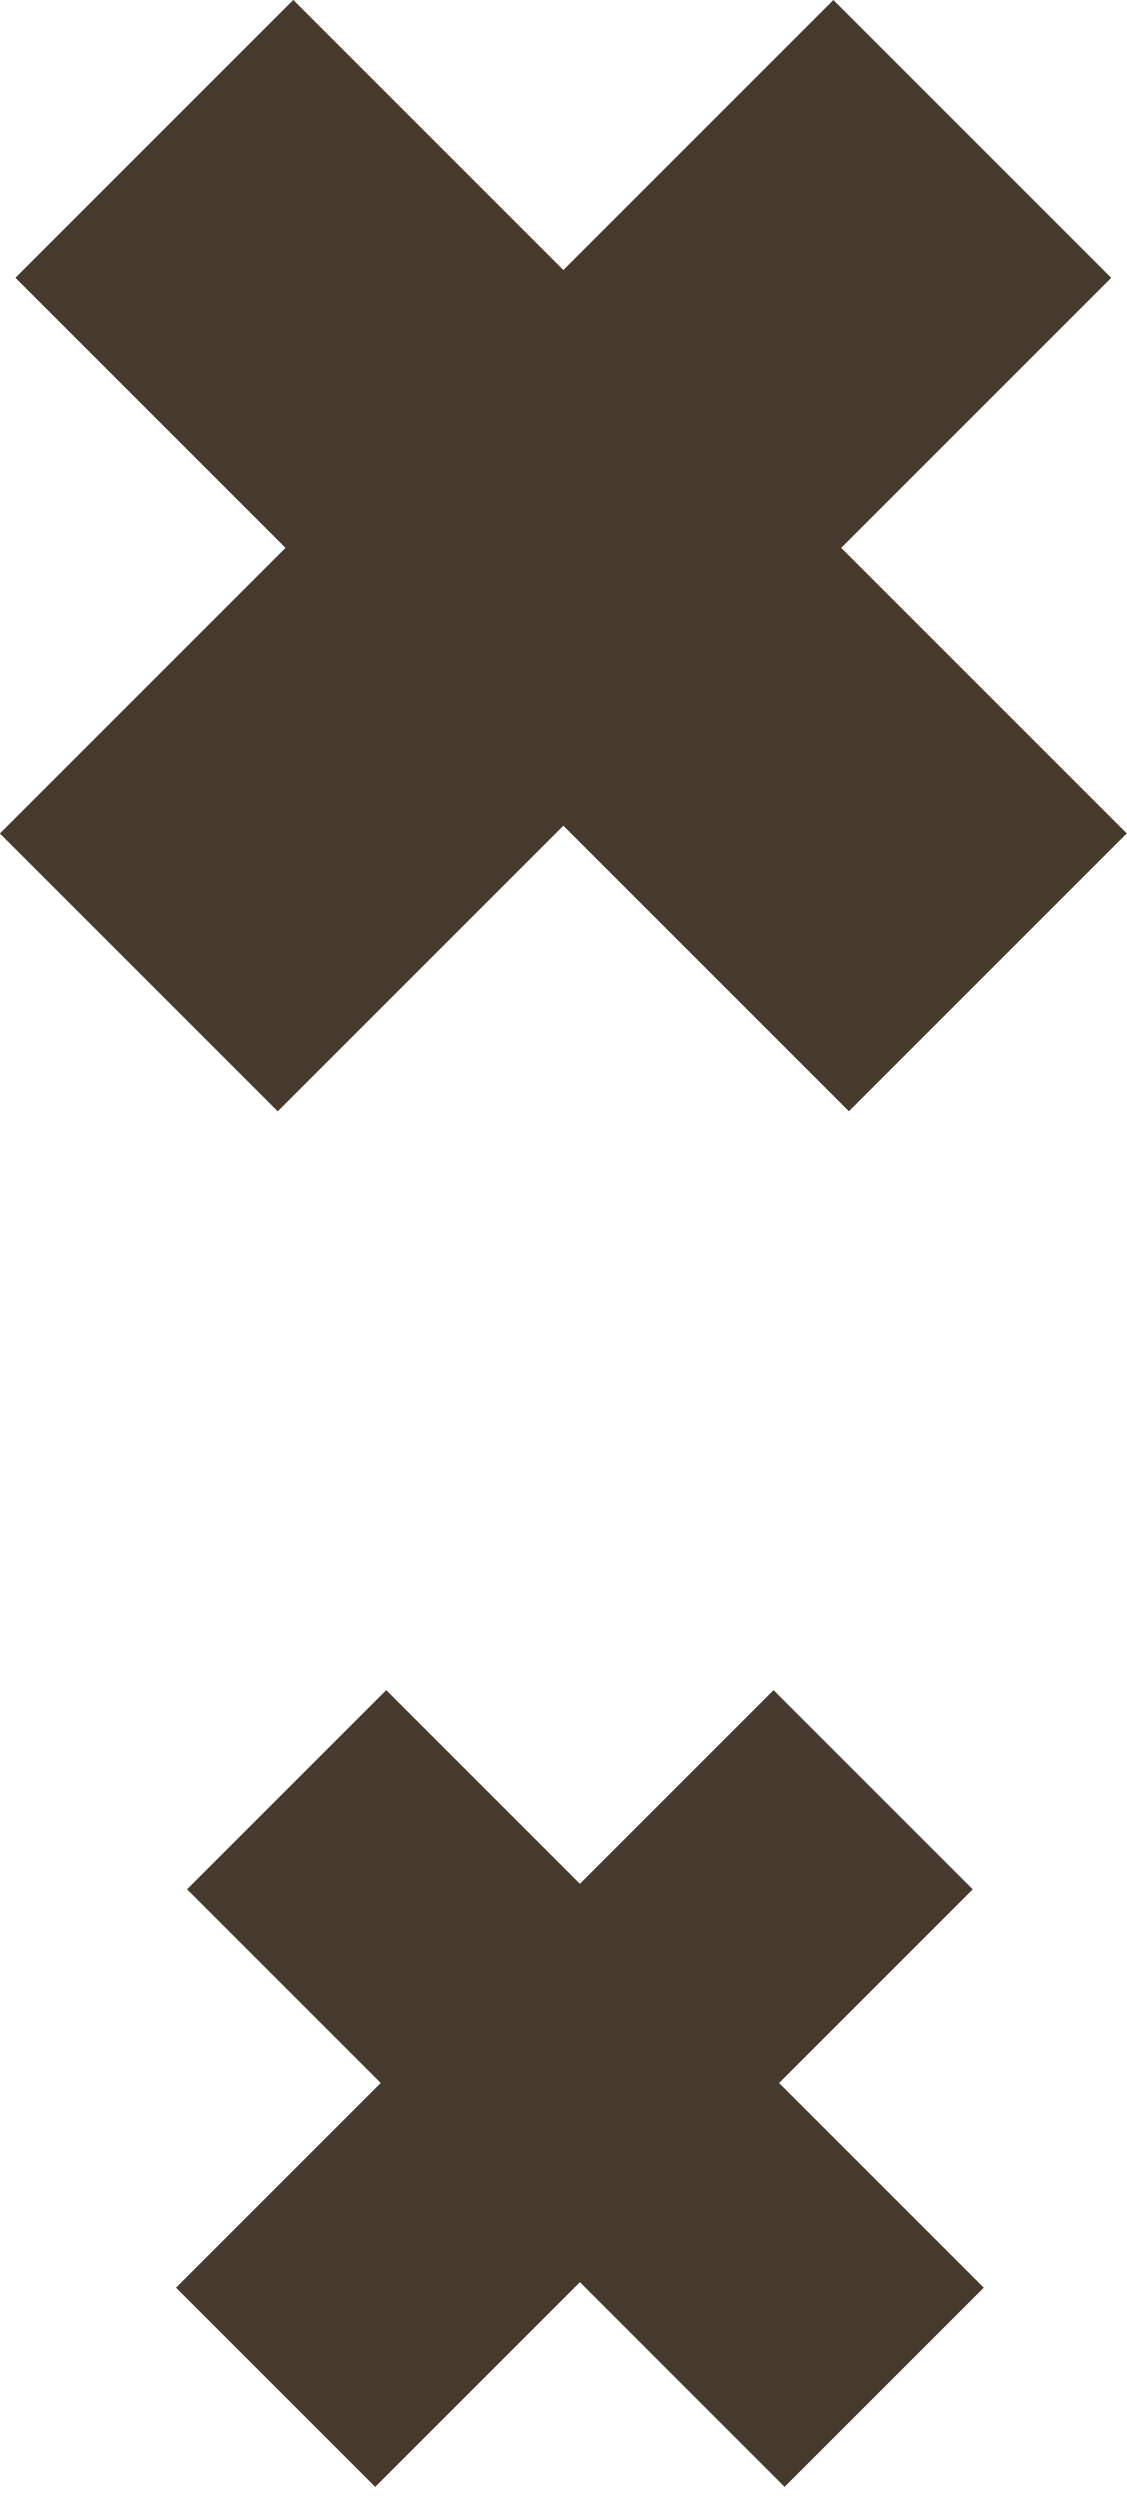
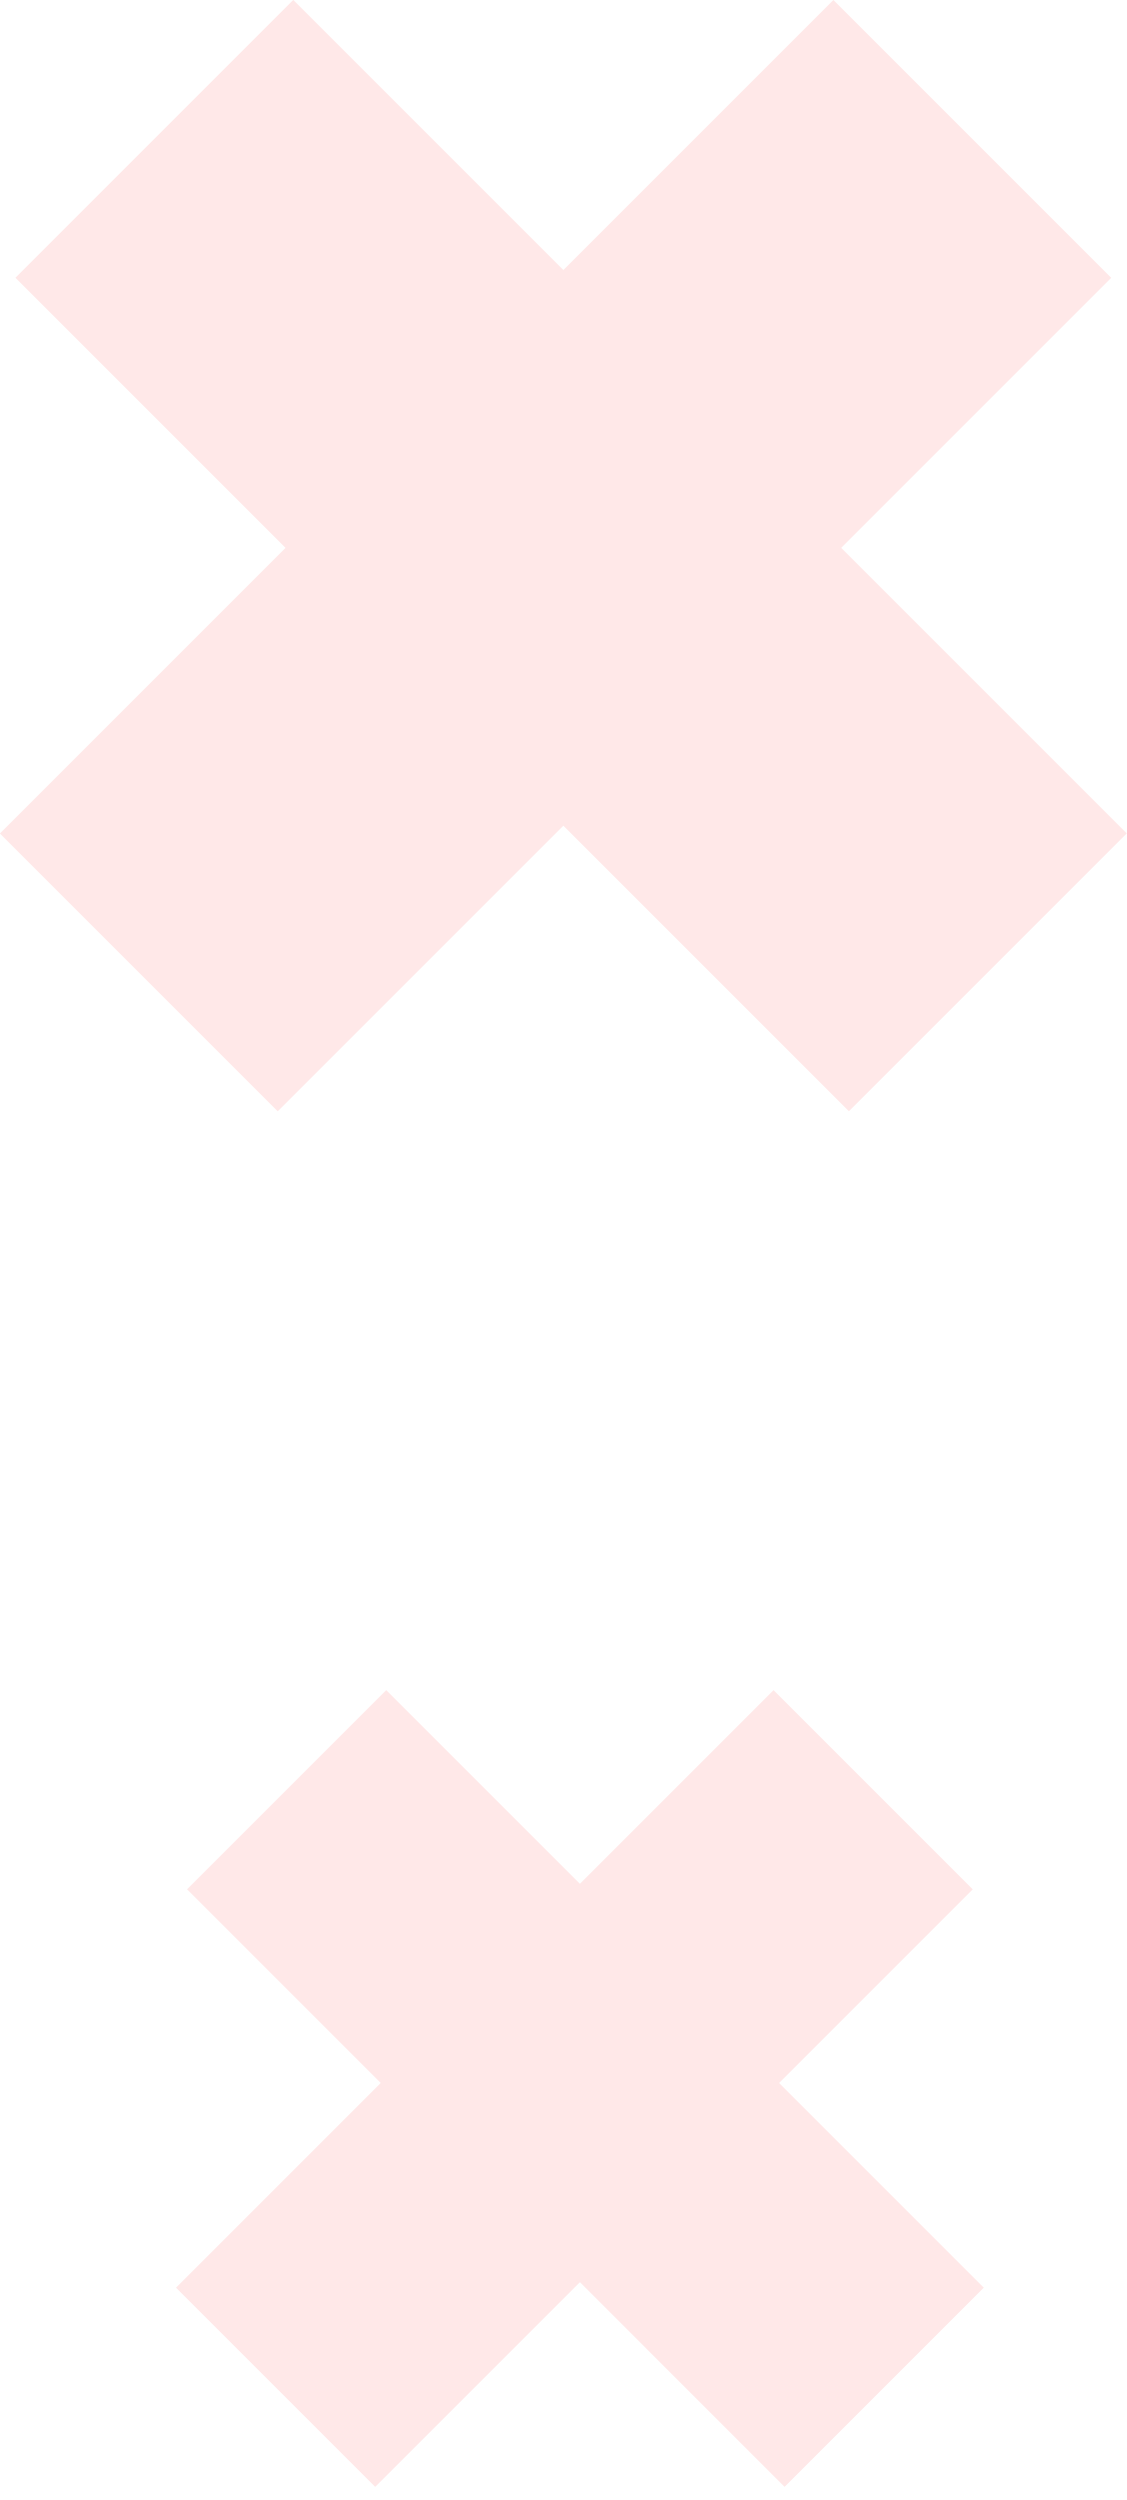
<svg xmlns="http://www.w3.org/2000/svg" width="32" height="71" viewBox="0 0 32 71" fill="none">
-   <rect x="23.668" width="11.159" height="33.476" transform="rotate(45 23.668 0)" fill="#46392D" />
-   <rect x="0.438" y="7.889" width="11.159" height="33.476" transform="rotate(-45 0.4375 7.88867)" fill="#46392D" />
-   <rect x="21.969" y="48" width="8" height="24" transform="rotate(45 21.9688 48)" fill="#46392D" />
-   <rect x="5.312" y="53.656" width="8" height="24" transform="rotate(-45 5.3125 53.6562)" fill="#46392D" />
+   <rect x="23.668" width="11.159" height="33.476" transform="rotate(45 23.668 0)" fill="#FFE8E8" />
+   <rect x="0.438" y="7.889" width="11.159" height="33.476" transform="rotate(-45 0.4375 7.88867)" fill="#FFE8E8" />
+   <rect x="21.969" y="48" width="8" height="24" transform="rotate(45 21.9688 48)" fill="#FFE8E8" />
+   <rect x="5.312" y="53.656" width="8" height="24" transform="rotate(-45 5.3125 53.6562)" fill="#FFE8E8" />
</svg>
